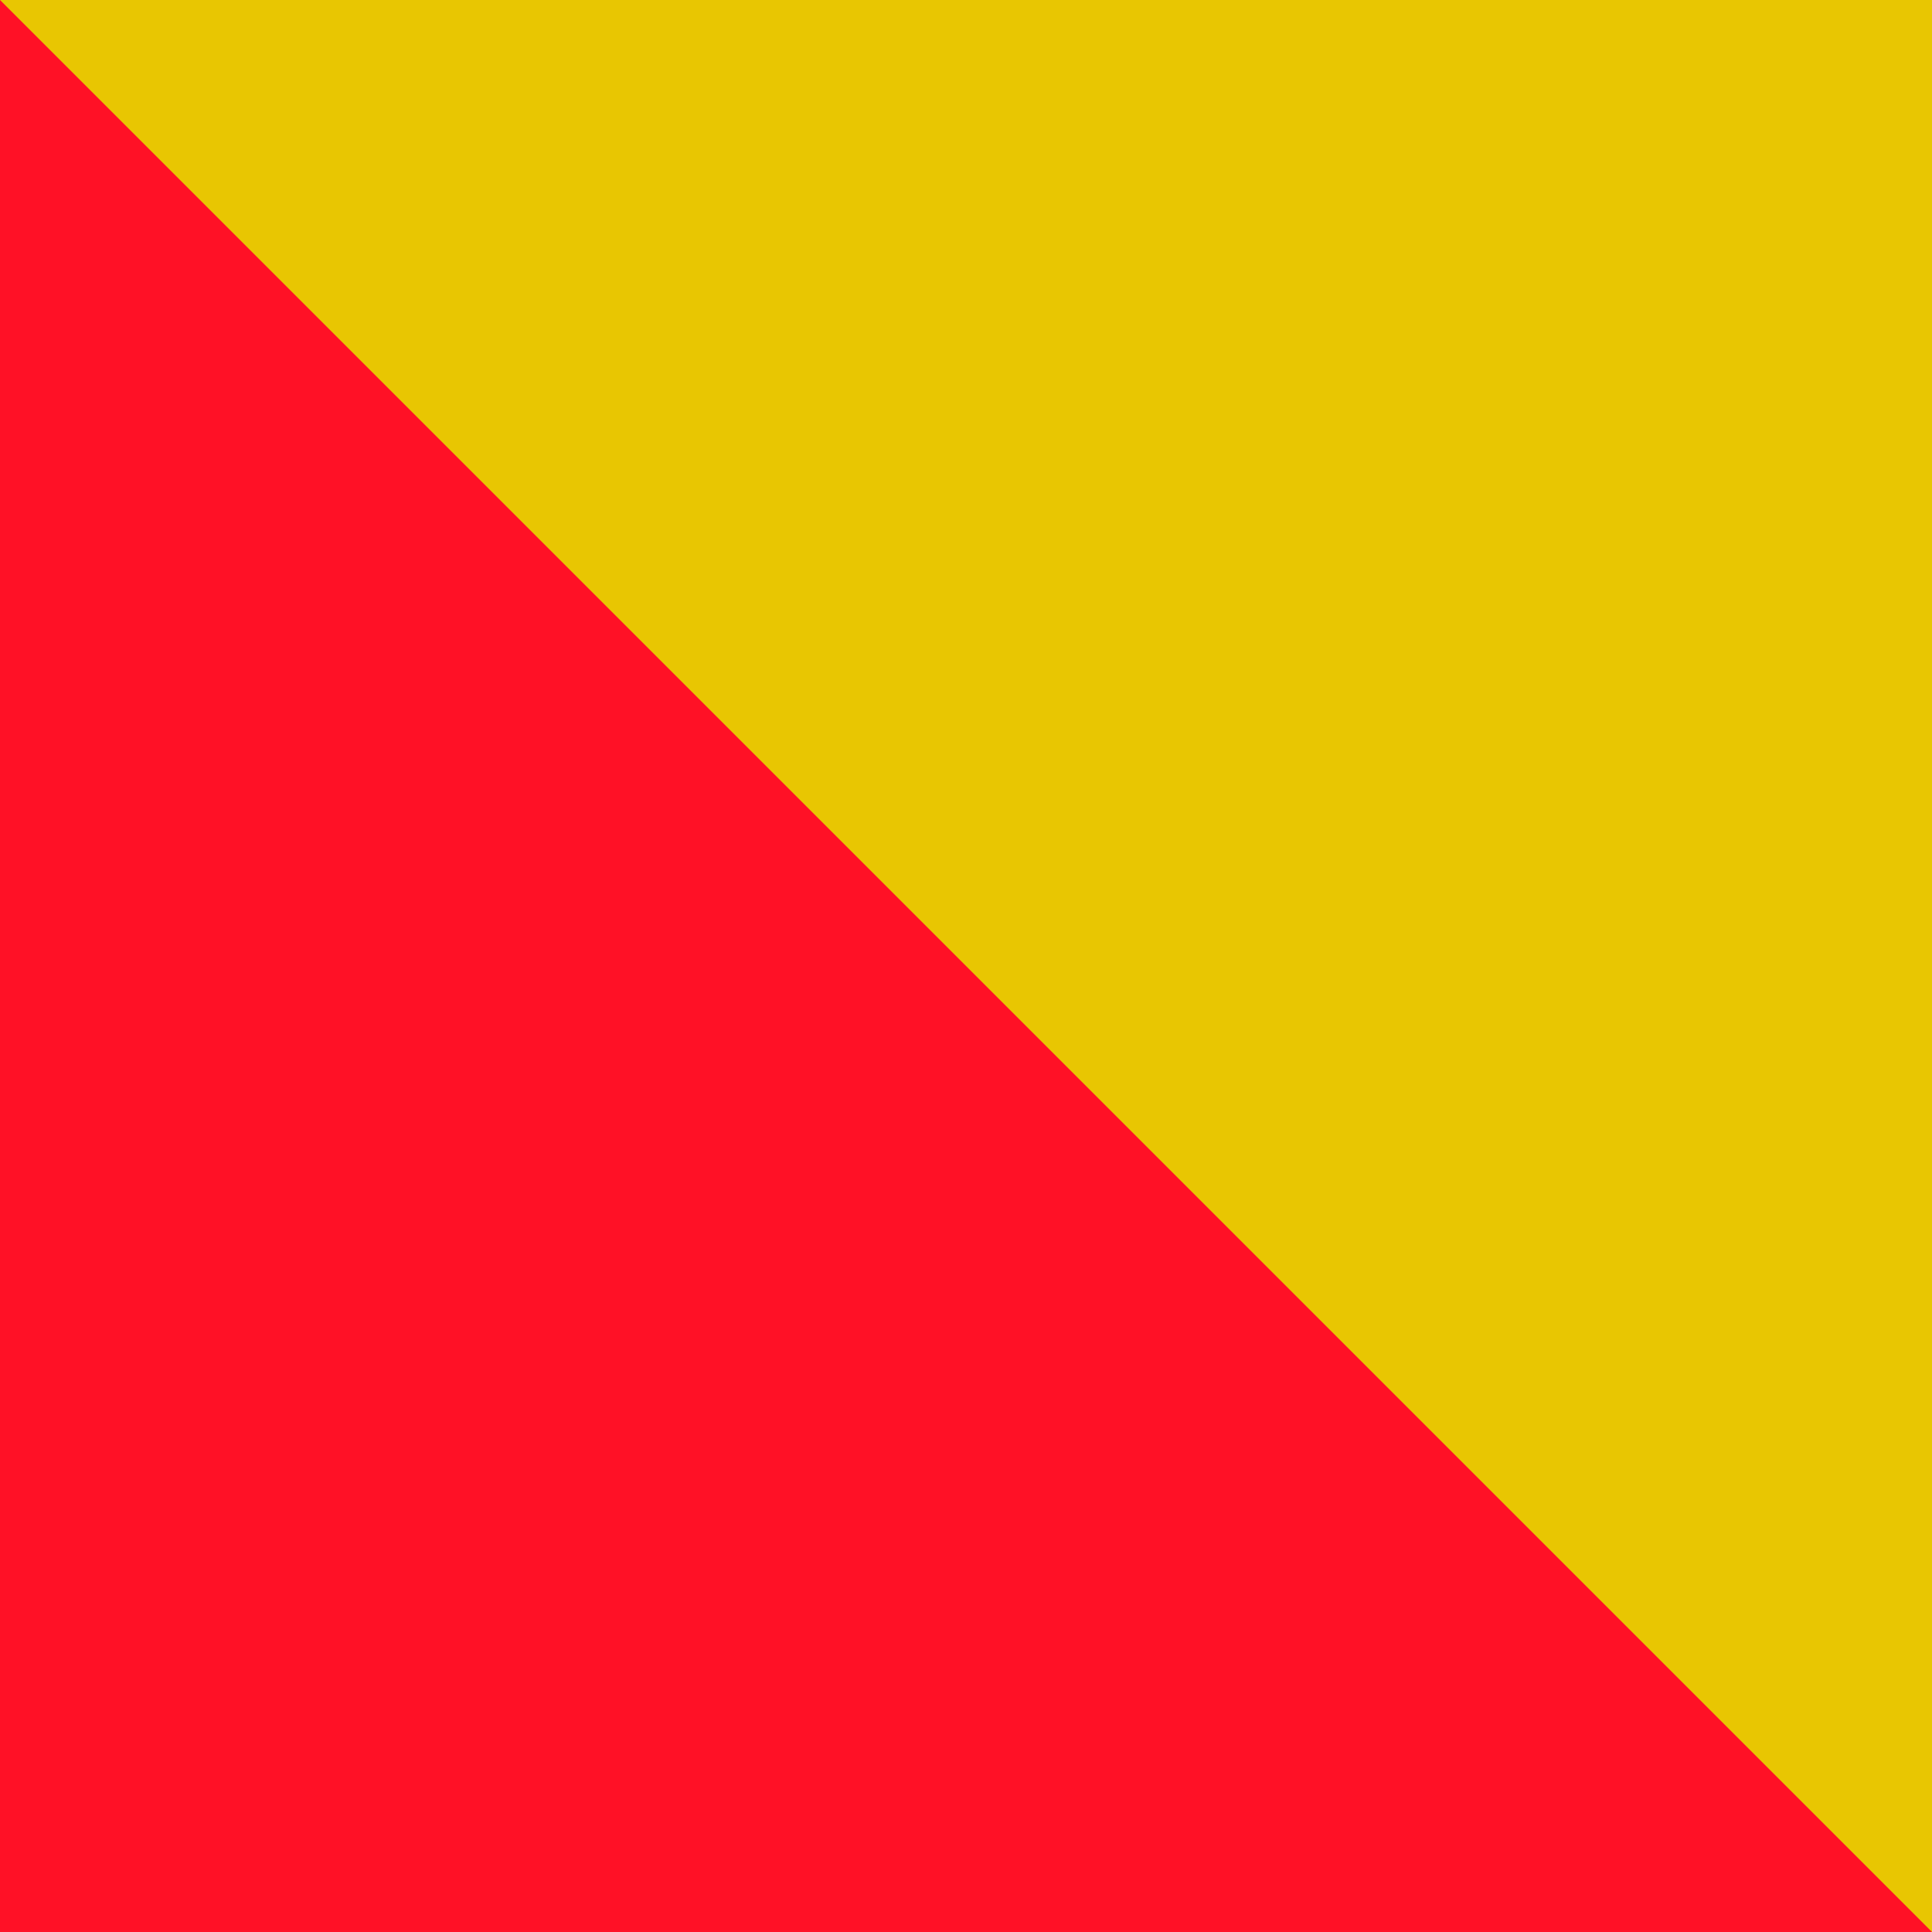
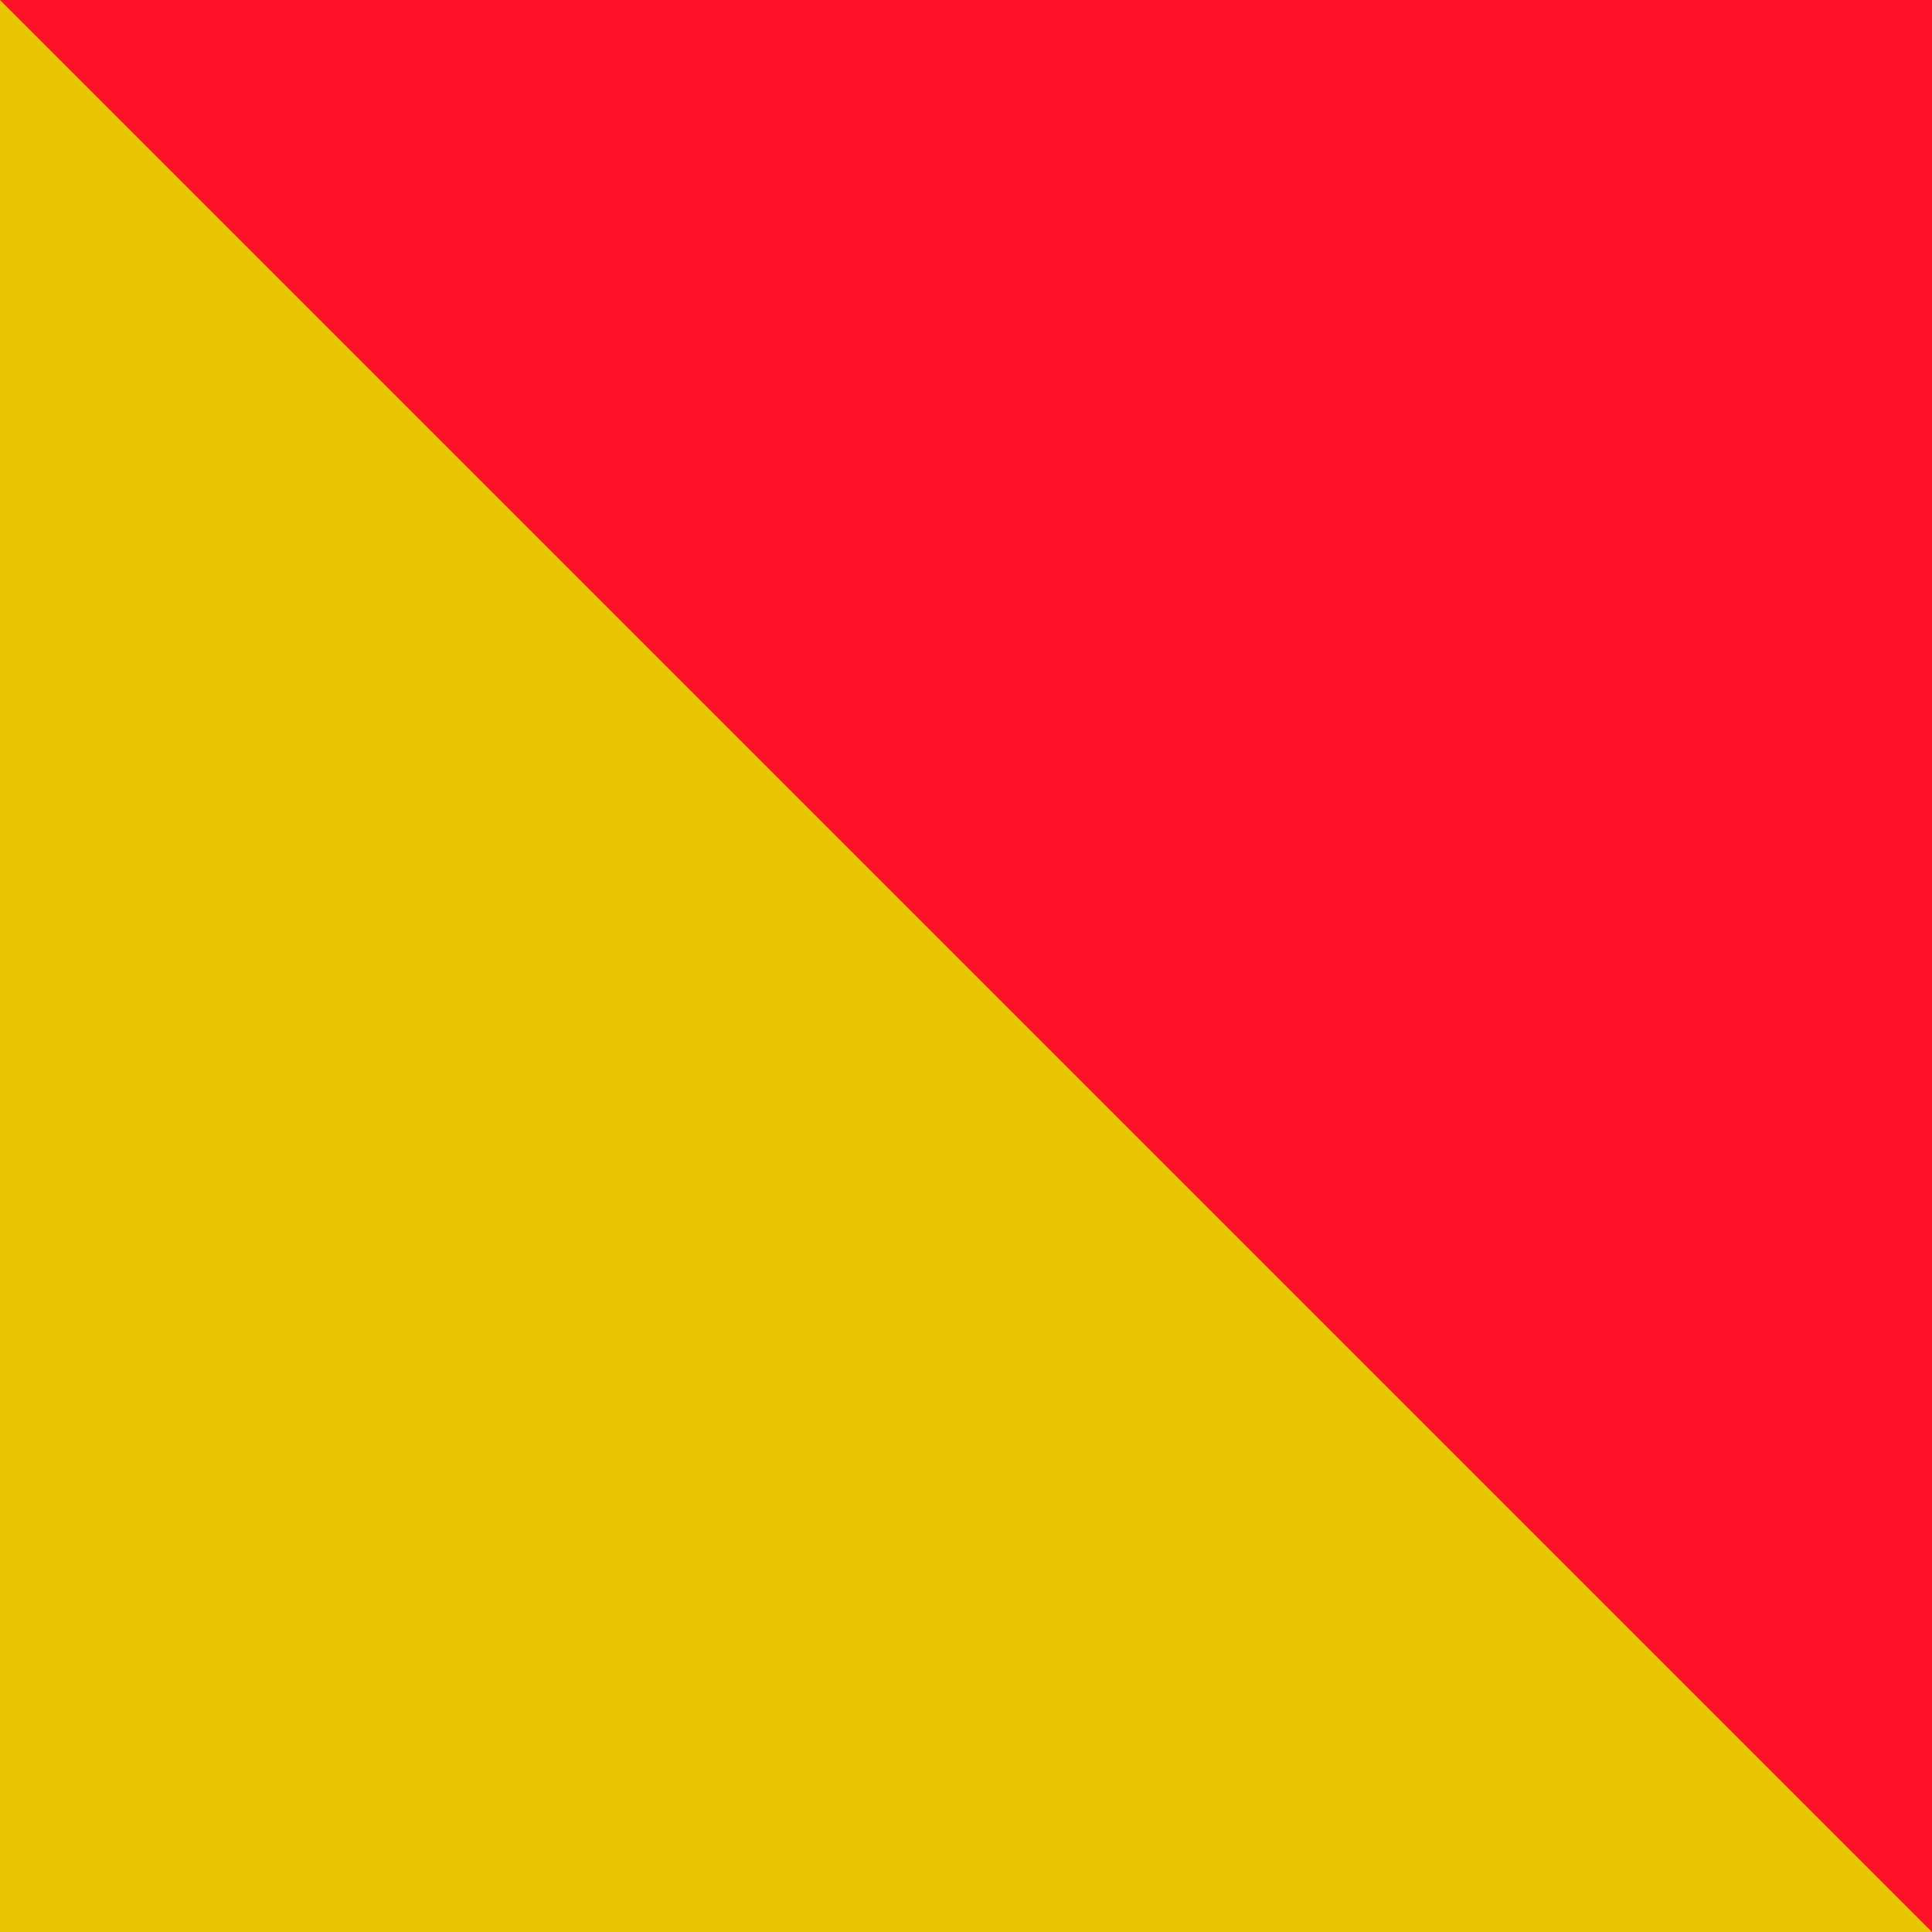
<svg xmlns="http://www.w3.org/2000/svg" width="2000" height="2000" viewBox="0 0 2000 2000" fill="none">
-   <rect width="2000" height="2000" fill="#FF1126" />
-   <path d="M0 0H2000V2000L0 0Z" fill="#E8C602" />
+   <rect width="2000" height="2000" fill="#E8C602" />
+   <path d="M0 0H2000V2000L0 0Z" fill="#FF1126" />
</svg>
